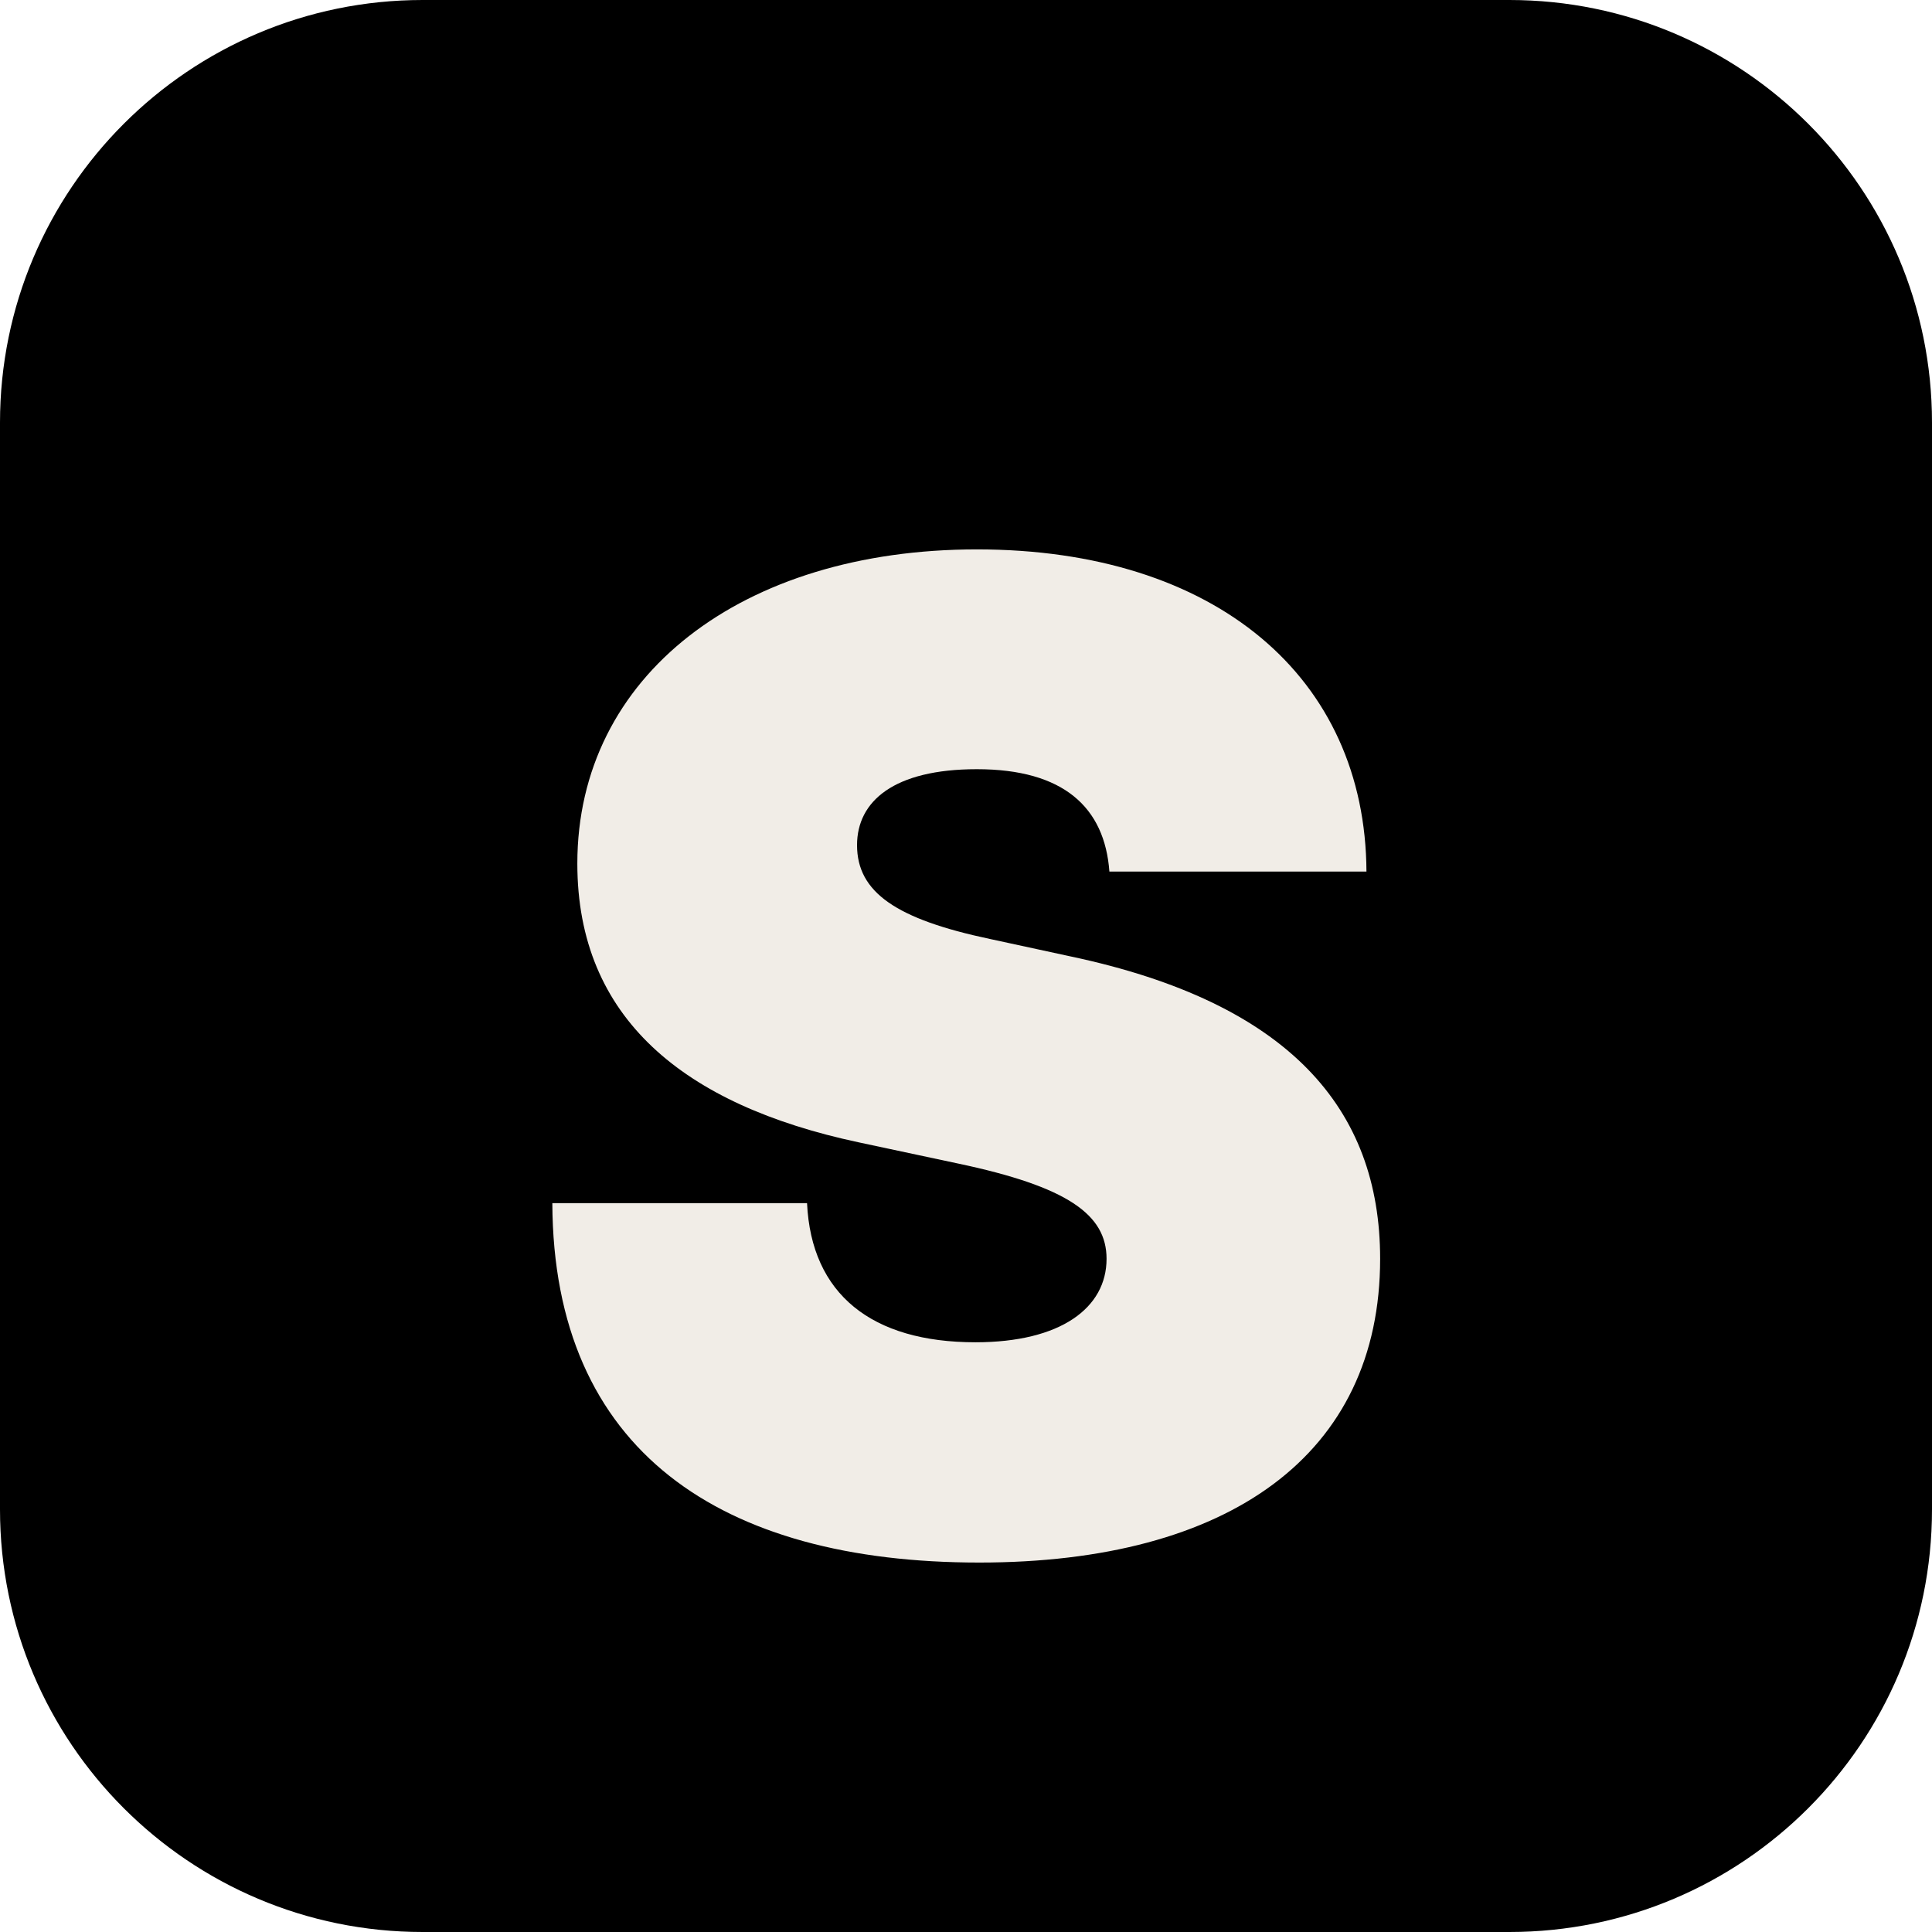
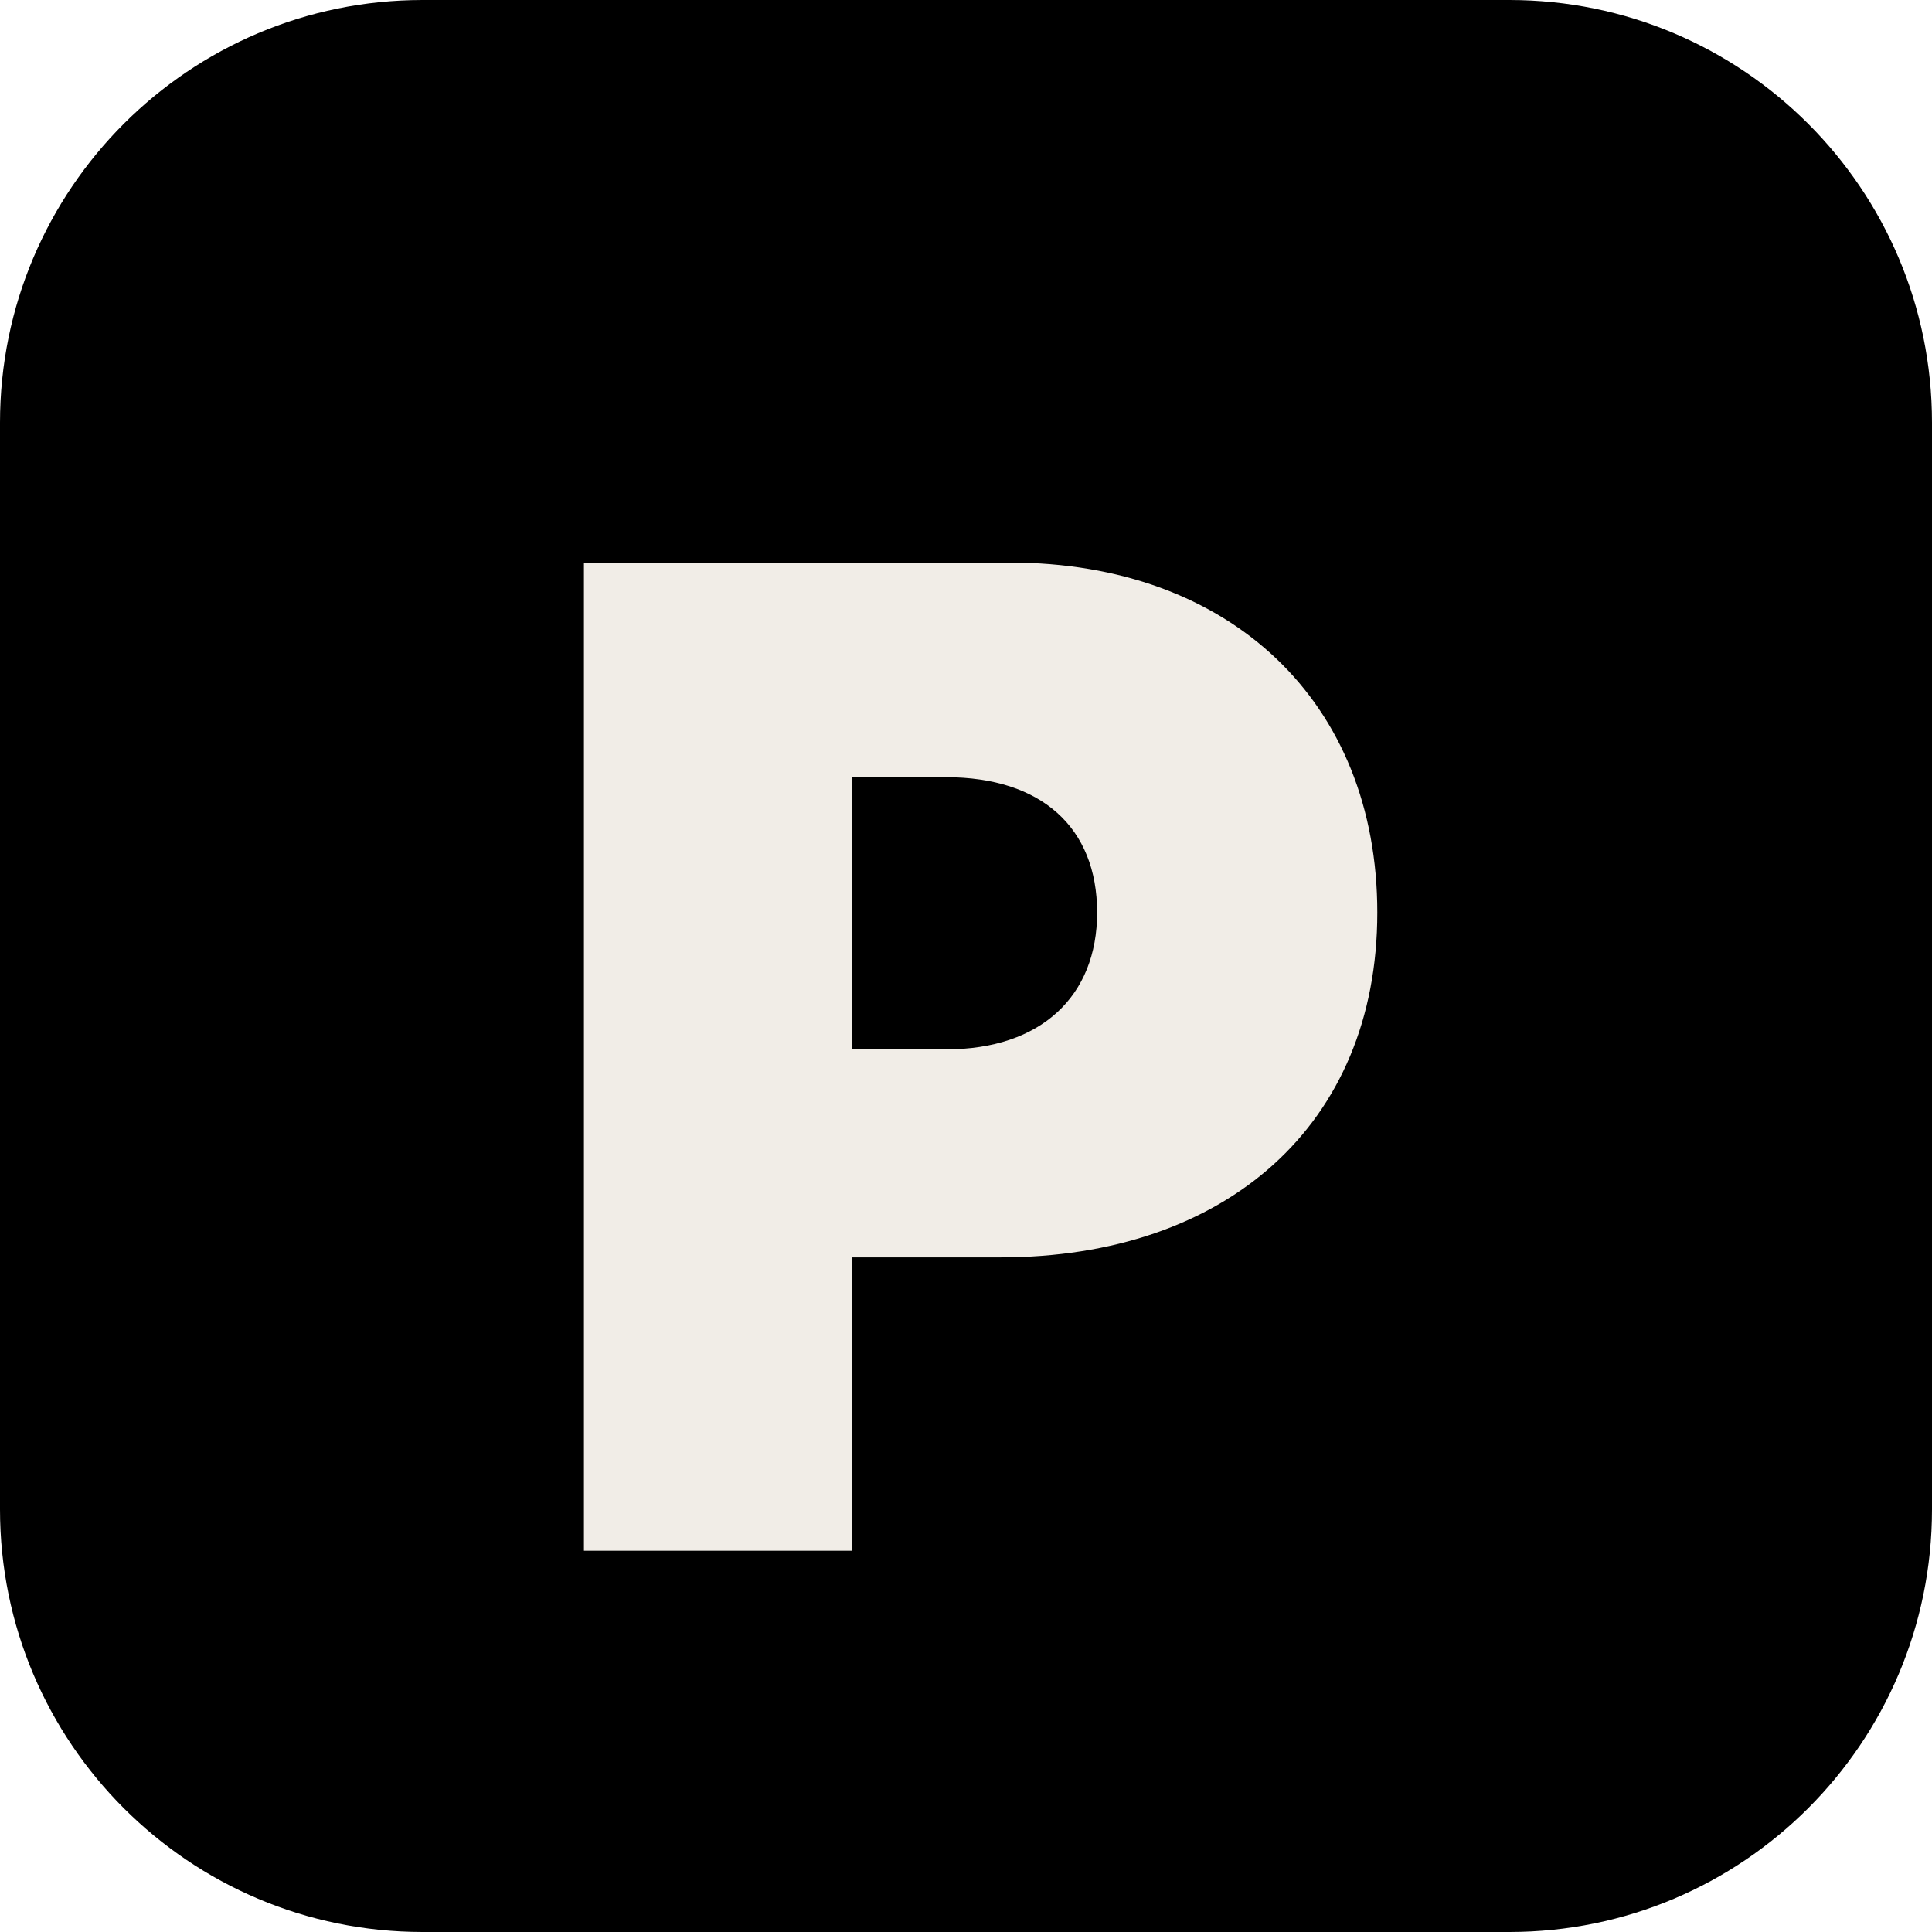
<svg xmlns="http://www.w3.org/2000/svg" viewBox="0 0 64 64" width="64" height="64">
  <rect width="64" height="64" rx="14" fill="#000000" />
-   <text x="32" y="35" font-family="-apple-system, BlinkMacSystemFont, 'Impact', 'Arial Black', sans-serif" font-weight="900" font-size="45" fill="#F1EDE7" text-anchor="middle" dominant-baseline="central" letter-spacing="-1">S</text>
+   <text x="32" y="35" font-family="-apple-system, BlinkMacSystemFont, 'Impact', 'Arial Black', sans-serif" font-weight="900" font-size="45" fill="#F1EDE7" text-anchor="middle" dominant-baseline="central" letter-spacing="-1">P</text>
</svg>
